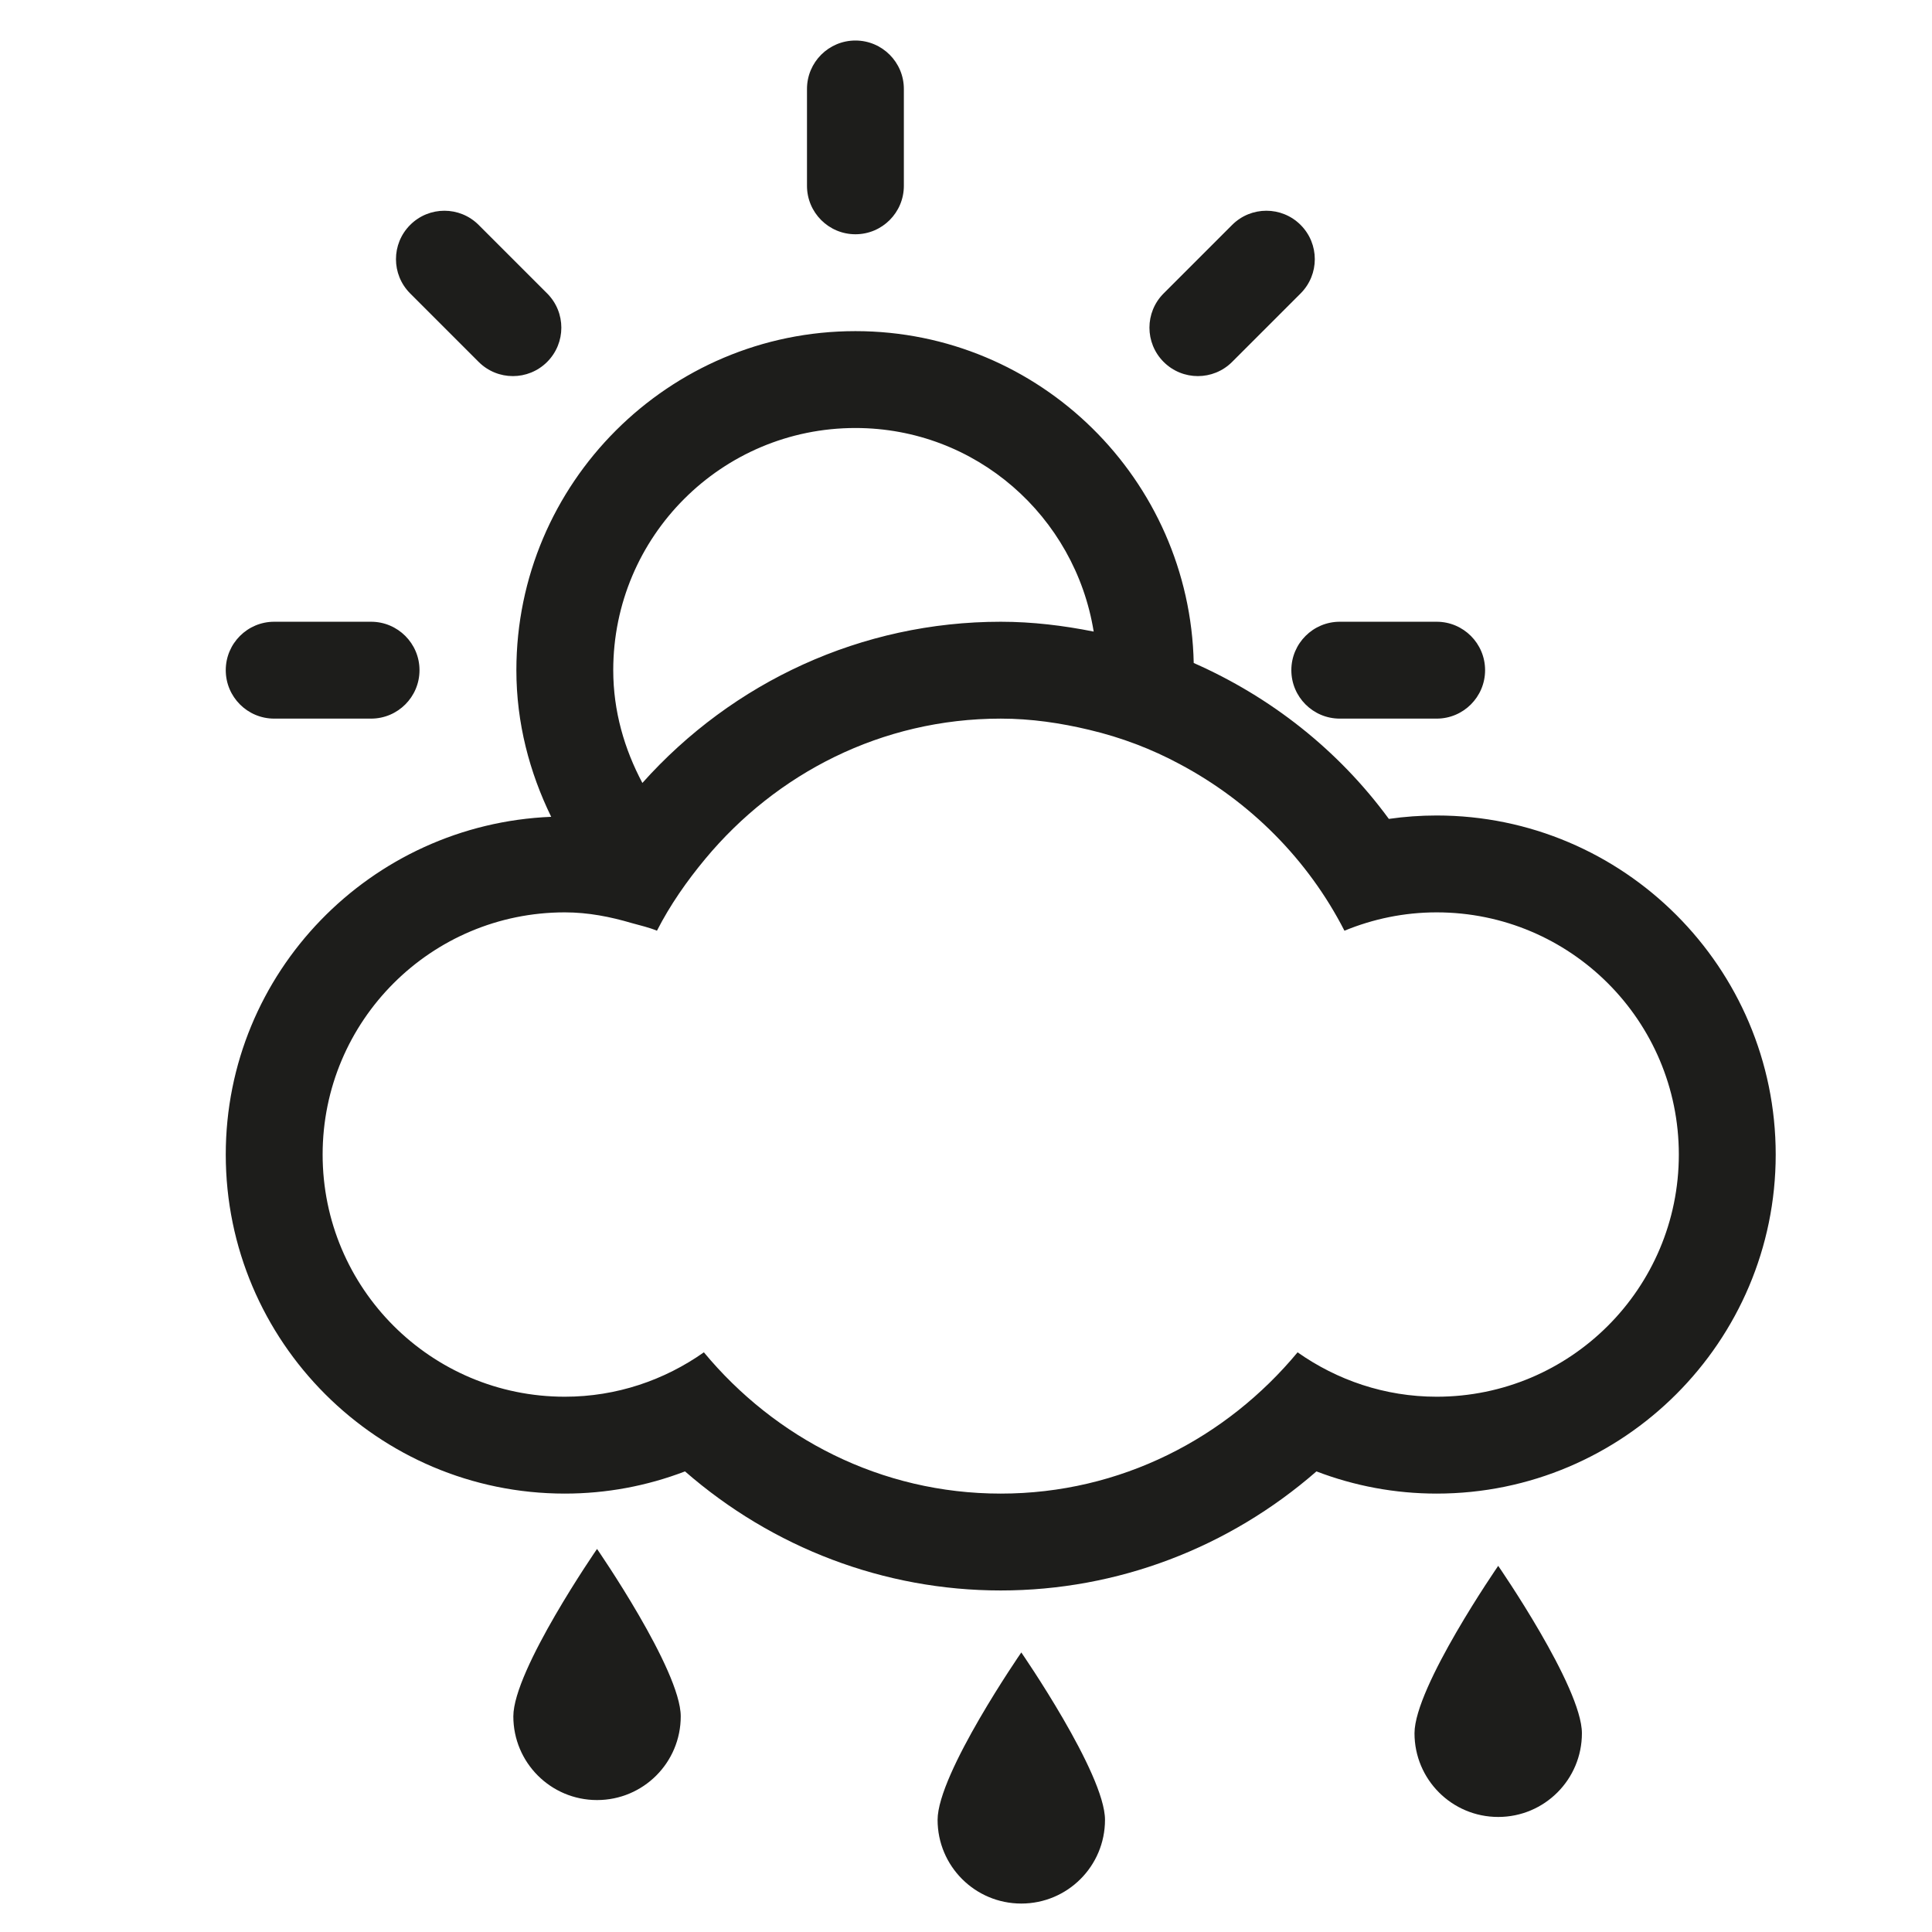
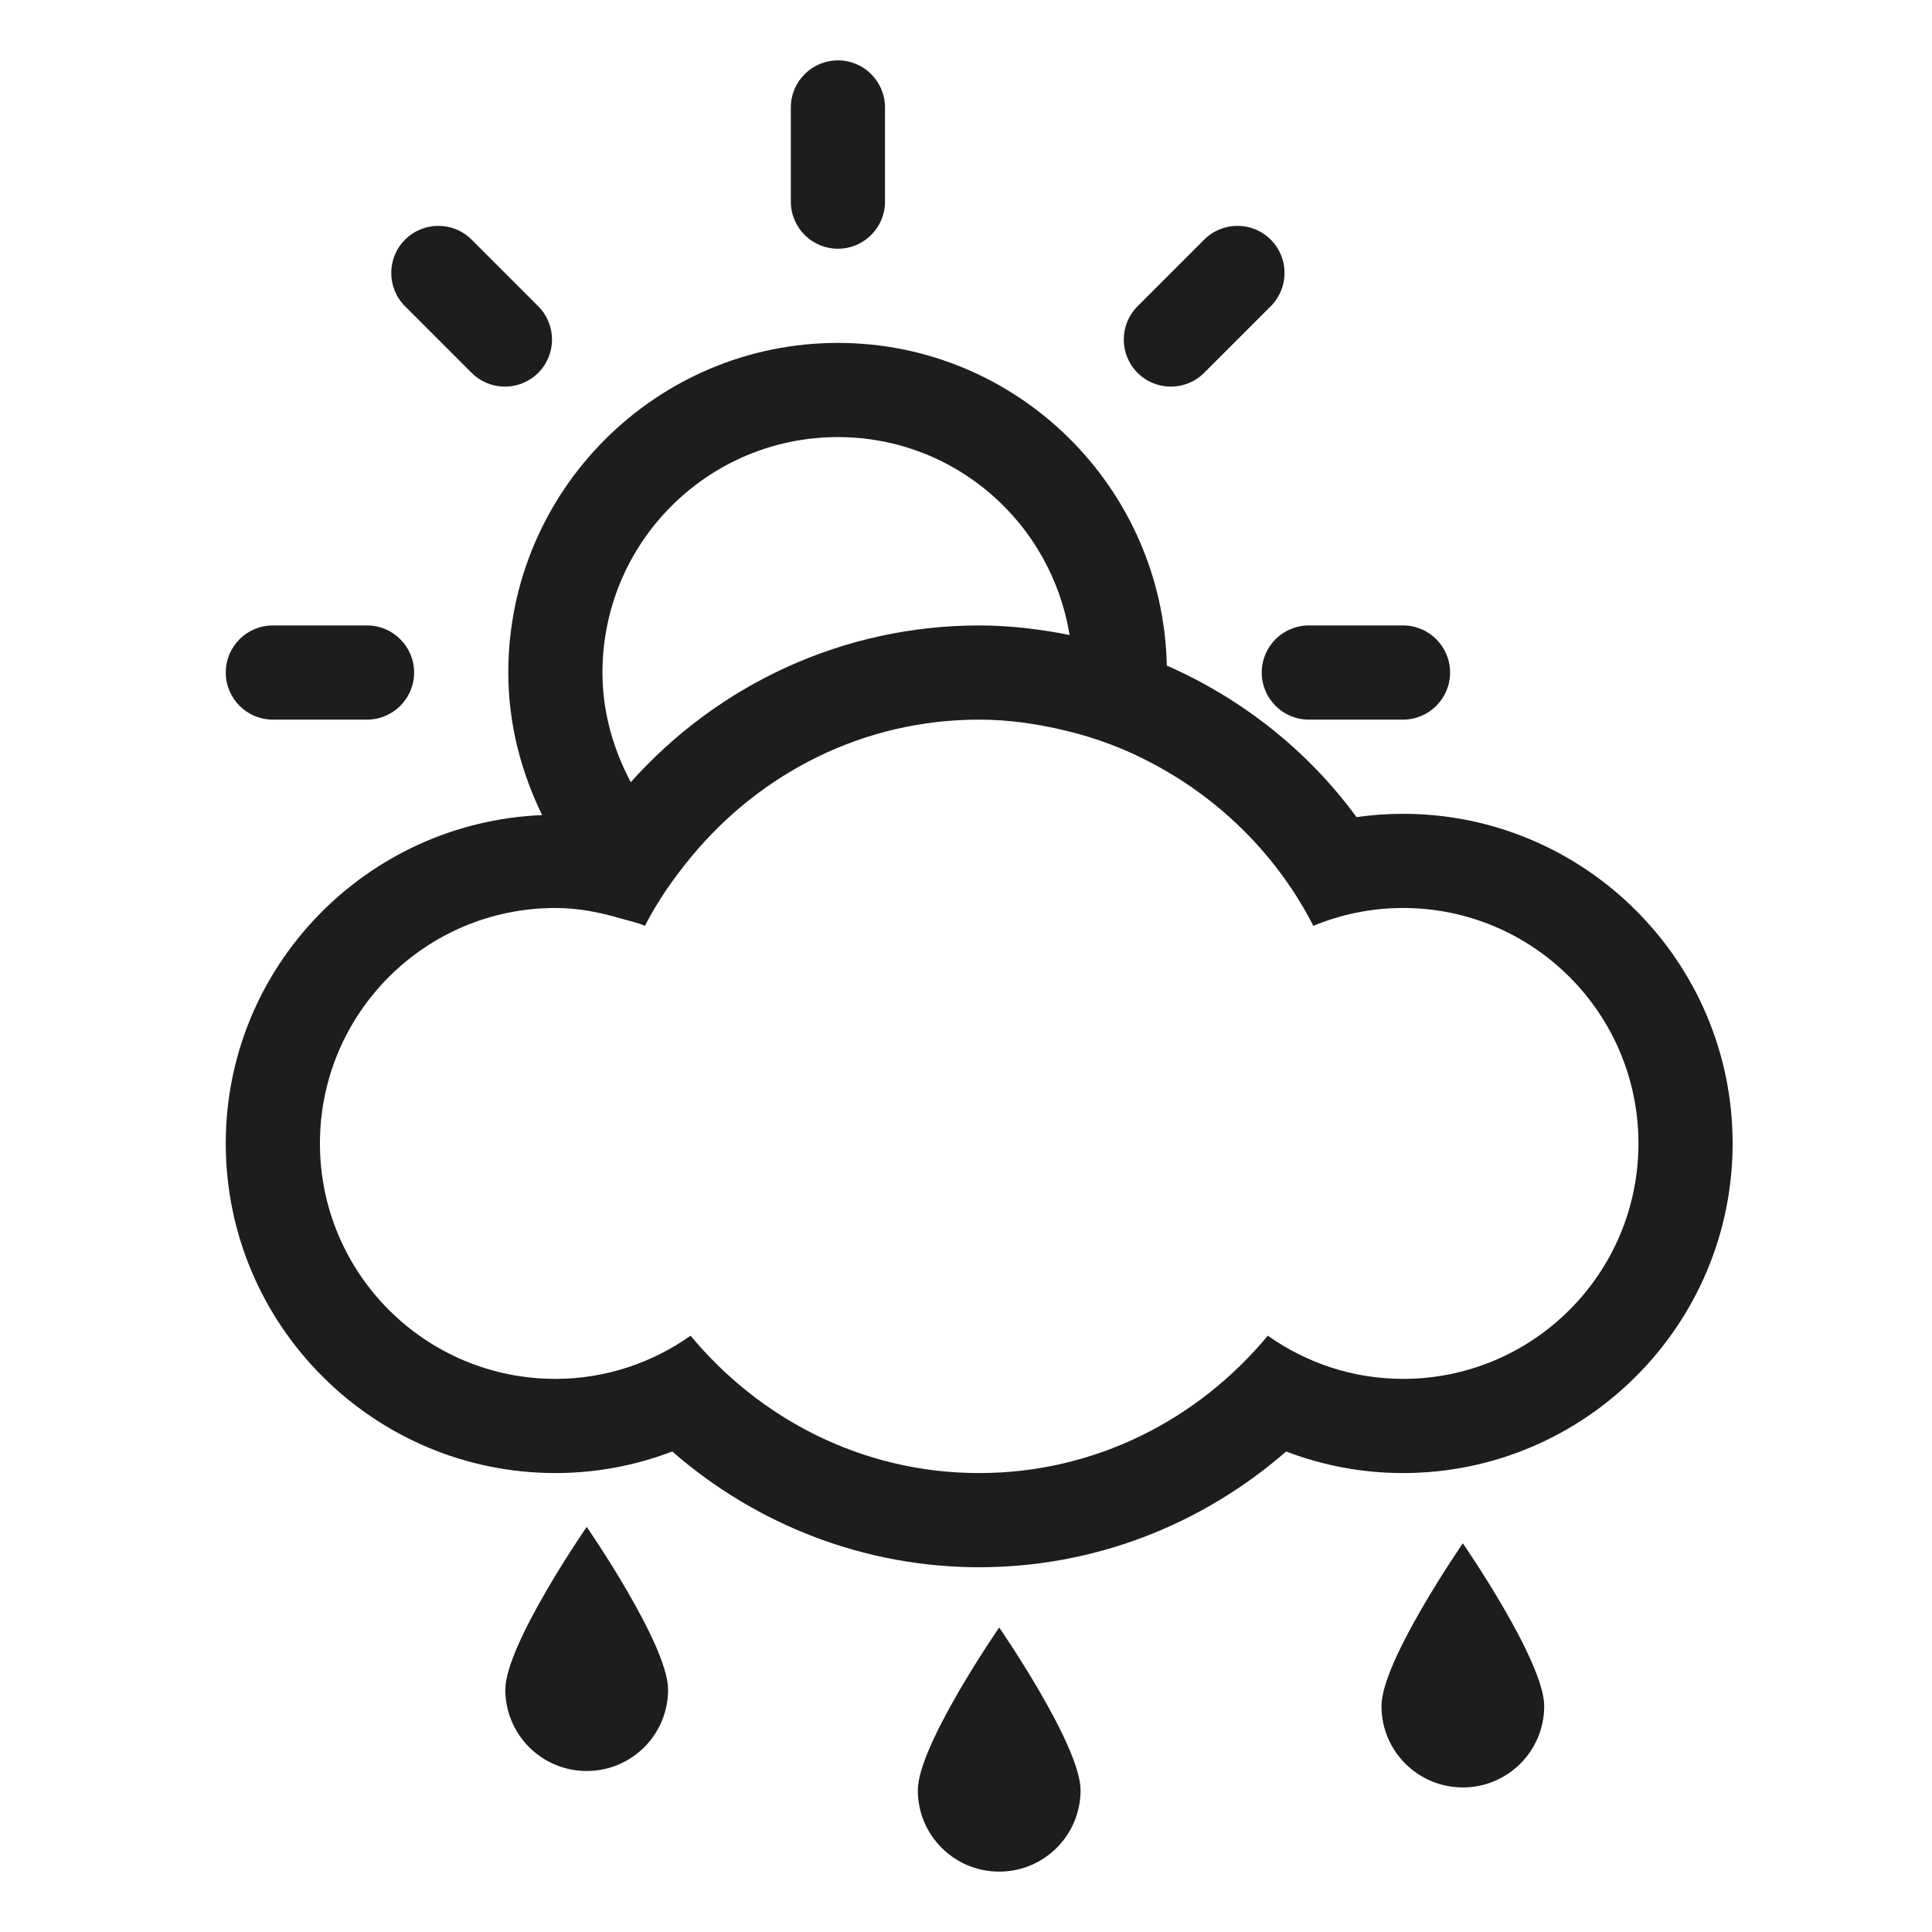
- <svg xmlns="http://www.w3.org/2000/svg" xml:space="preserve" enable-background="new 0 0 512 512" viewBox="0 0 512 512" height="512px" width="512px" y="0px" x="0px" id="Layer_1" version="1.1">
+ <svg xmlns="http://www.w3.org/2000/svg" version="1.1" id="Layer_1" x="0px" y="0px" width="512px" height="512px" viewBox="0 0 512 512" enable-background="new 0 0 512 512" xml:space="preserve">
  <defs id="defs11" />
-   <g id="g3">
-     <g id="g5">
-       <path style="fill:#1d1d1b" id="path7" d="m 226.696,62.082 c 7.086,0 12.836,-5.75 12.836,-12.836 l 0,-25.672 c 0,-7.086 -5.75,-12.836 -12.836,-12.836 -7.086,0 -12.836,5.75 -12.836,12.836 l 0,25.672 c 0,7.086 5.75,12.836 12.836,12.836 z m 99.83,33.828 18.151,-18.151 c 5.013,-5.014 5.013,-13.137 0,-18.151 -5.014,-5.014 -13.137,-5.014 -18.151,0 l -18.151,18.151 c -5.014,5.014 -5.014,13.137 0,18.151 5.013,5.014 13.137,5.014 18.151,0 z m -253.862,94.531 25.672,0 c 7.086,0 12.836,-5.75 12.836,-12.836 0,-7.086 -5.75,-12.836 -12.836,-12.836 l -25.672,0 c -7.086,0 -12.836,5.75 -12.836,12.836 0,7.086 5.75,12.836 12.836,12.836 z m 269.556,-12.836 c 0,7.086 5.75,12.836 12.836,12.836 l 25.672,0 c 7.086,0 12.836,-5.75 12.836,-12.836 0,-7.086 -5.75,-12.836 -12.836,-12.836 l -25.672,0 c -7.086,0 -12.836,5.75 -12.836,12.836 z M 126.849,95.911 c 5.015,5.014 13.138,5.014 18.151,0 5.015,-5.014 5.015,-13.137 0,-18.151 l -18.151,-18.151 c -5.014,-5.014 -13.136,-5.014 -18.151,0 -5.014,5.014 -5.014,13.137 0,18.151 l 18.151,18.151 z M 380.728,216.114 c -4.262,0 -8.473,0.301 -12.669,0.903 -13.455,-18.351 -31.387,-32.357 -51.711,-41.316 -1.036,-48.636 -40.764,-87.947 -89.651,-87.947 -49.539,0 -89.852,40.313 -89.852,89.852 0,13.99 3.477,27.076 9.226,38.859 -47.834,1.955 -86.242,41.215 -86.242,89.501 0,49.539 40.313,89.852 89.852,89.852 10.981,0 21.728,-2.006 31.857,-5.883 23.231,20.257 52.781,31.555 83.667,31.555 30.92,0 60.436,-11.298 83.667,-31.555 10.128,3.877 20.875,5.883 31.857,5.883 49.539,0 89.852,-40.313 89.852,-89.852 0,-49.539 -40.313,-89.852 -89.852,-89.852 z M 226.696,113.426 c 31.939,0 58.213,23.399 63.143,53.951 -8.039,-1.605 -16.245,-2.607 -24.635,-2.607 -36.854,0 -70.999,15.894 -94.966,42.72 -4.763,-8.959 -7.722,-19.02 -7.722,-29.884 0,-35.45 28.73,-64.18 64.18,-64.18 z m 154.032,256.72 c -13.739,0 -26.407,-4.412 -36.854,-11.767 -18.835,22.697 -46.882,37.439 -78.67,37.439 -31.789,0 -59.835,-14.741 -78.67,-37.439 -10.429,7.354 -23.115,11.767 -36.854,11.767 -35.45,0 -64.18,-28.73 -64.18,-64.18 0,-35.45 28.73,-64.18 64.18,-64.18 6.217,0 12.083,1.17 17.75,2.841 2.256,0.635 4.546,1.137 6.668,2.022 3.51,-6.869 7.922,-13.154 12.819,-19.053 18.753,-22.562 46.648,-37.154 78.287,-37.154 8.123,0 15.912,1.17 23.466,2.976 8.473,2.005 16.48,5.047 23.934,9.058 18.685,9.928 34.028,25.305 43.688,44.174 7.539,-3.109 15.779,-4.864 24.436,-4.864 35.45,0 64.18,28.73 64.18,64.18 0,35.45 -28.73,64.18 -64.18,64.18 z" />
-     </g>
+   <g transform="matrix(0.9722053,0,0,0.9722053,1.66291,5.56004)" id="g3">
+     <path d="m 226.696,62.082 c 7.086,0 12.836,-5.75 12.836,-12.836 l 0,-25.672 c 0,-7.086 -5.75,-12.836 -12.836,-12.836 -7.086,0 -12.836,5.75 -12.836,12.836 l 0,25.672 c 0,7.086 5.75,12.836 12.836,12.836 z m 99.83,33.828 18.151,-18.151 c 5.013,-5.014 5.013,-13.137 0,-18.151 -5.014,-5.014 -13.137,-5.014 -18.151,0 l -18.151,18.151 c -5.014,5.014 -5.014,13.137 0,18.151 5.013,5.014 13.137,5.014 18.151,0 z m -253.862,94.531 25.672,0 c 7.086,0 12.836,-5.75 12.836,-12.836 0,-7.086 -5.75,-12.836 -12.836,-12.836 l -25.672,0 c -7.086,0 -12.836,5.75 -12.836,12.836 0,7.086 5.75,12.836 12.836,12.836 z m 269.556,-12.836 c 0,7.086 5.75,12.836 12.836,12.836 l 25.672,0 c 7.086,0 12.836,-5.75 12.836,-12.836 0,-7.086 -5.75,-12.836 -12.836,-12.836 l -25.672,0 c -7.086,0 -12.836,5.75 -12.836,12.836 z M 126.849,95.911 c 5.015,5.014 13.138,5.014 18.151,0 5.015,-5.014 5.015,-13.137 0,-18.151 l -18.151,-18.151 c -5.014,-5.014 -13.136,-5.014 -18.151,0 -5.014,5.014 -5.014,13.137 0,18.151 l 18.151,18.151 z M 380.728,216.114 c -4.262,0 -8.473,0.301 -12.669,0.903 -13.455,-18.351 -31.387,-32.357 -51.711,-41.316 -1.036,-48.636 -40.764,-87.947 -89.651,-87.947 -49.539,0 -89.852,40.313 -89.852,89.852 0,13.99 3.477,27.076 9.226,38.859 -47.834,1.955 -86.242,41.215 -86.242,89.501 0,49.539 40.313,89.852 89.852,89.852 10.981,0 21.728,-2.006 31.857,-5.883 23.231,20.257 52.781,31.555 83.667,31.555 30.92,0 60.436,-11.298 83.667,-31.555 10.128,3.877 20.875,5.883 31.857,5.883 49.539,0 89.852,-40.313 89.852,-89.852 0,-49.539 -40.313,-89.852 -89.852,-89.852 z M 226.696,113.426 c 31.939,0 58.213,23.399 63.143,53.951 -8.039,-1.605 -16.245,-2.607 -24.635,-2.607 -36.854,0 -70.999,15.894 -94.966,42.72 -4.763,-8.959 -7.722,-19.02 -7.722,-29.884 0,-35.45 28.73,-64.18 64.18,-64.18 z m 154.032,256.72 c -13.739,0 -26.407,-4.412 -36.854,-11.767 -18.835,22.697 -46.882,37.439 -78.67,37.439 -31.789,0 -59.835,-14.741 -78.67,-37.439 -10.429,7.354 -23.115,11.767 -36.854,11.767 -35.45,0 -64.18,-28.73 -64.18,-64.18 0,-35.45 28.73,-64.18 64.18,-64.18 6.217,0 12.083,1.17 17.75,2.841 2.256,0.635 4.546,1.137 6.668,2.022 3.51,-6.869 7.922,-13.154 12.819,-19.053 18.753,-22.562 46.648,-37.154 78.287,-37.154 8.123,0 15.912,1.17 23.466,2.976 8.473,2.005 16.48,5.047 23.934,9.058 18.685,9.928 34.028,25.305 43.688,44.174 7.539,-3.109 15.779,-4.864 24.436,-4.864 35.45,0 64.18,28.73 64.18,64.18 0,35.45 -28.73,64.18 -64.18,64.18 z" id="path7" style="fill:#1d1d1b" />
+     <path id="path3346" d="m 248.472,482.279 c 0,12.261 9.921,22.182 22.182,22.182 12.261,0 22.182,-9.921 22.182,-22.182 0,-12.261 -22.182,-44.364 -22.182,-44.364 0,0 -22.182,32.103 -22.182,44.364 z M 374.858,459.33 c 0,12.261 9.921,22.182 22.182,22.182 12.261,0 22.182,-9.921 22.182,-22.182 0,-12.261 -22.182,-44.364 -22.182,-44.364 0,0 -22.182,32.103 -22.182,44.364 z m -238.819,-4.478 c 0,12.261 9.921,22.182 22.182,22.182 12.261,0 22.182,-9.921 22.182,-22.182 0,-12.261 -22.182,-44.364 -22.182,-44.364 0,0 -22.182,32.103 -22.182,44.364 z" style="clip-rule:evenodd;fill:#1d1d1b;fill-rule:evenodd" />
  </g>
-   <g transform="translate(-462.1017,-583.5932)" id="g3342">
-     <g id="g3344">
- 		
- 	</g>
-   </g>
-   <path style="clip-rule:evenodd;fill:#1d1d1b;fill-rule:evenodd" d="m 248.472,482.279 c 0,12.261 9.921,22.182 22.182,22.182 12.261,0 22.182,-9.921 22.182,-22.182 0,-12.261 -22.182,-44.364 -22.182,-44.364 0,0 -22.182,32.103 -22.182,44.364 z M 374.858,459.33 c 0,12.261 9.921,22.182 22.182,22.182 12.261,0 22.182,-9.921 22.182,-22.182 0,-12.261 -22.182,-44.364 -22.182,-44.364 0,0 -22.182,32.103 -22.182,44.364 z m -238.819,-4.478 c 0,12.261 9.921,22.182 22.182,22.182 12.261,0 22.182,-9.921 22.182,-22.182 0,-12.261 -22.182,-44.364 -22.182,-44.364 0,0 -22.182,32.103 -22.182,44.364 z" id="path3346" />
</svg>
